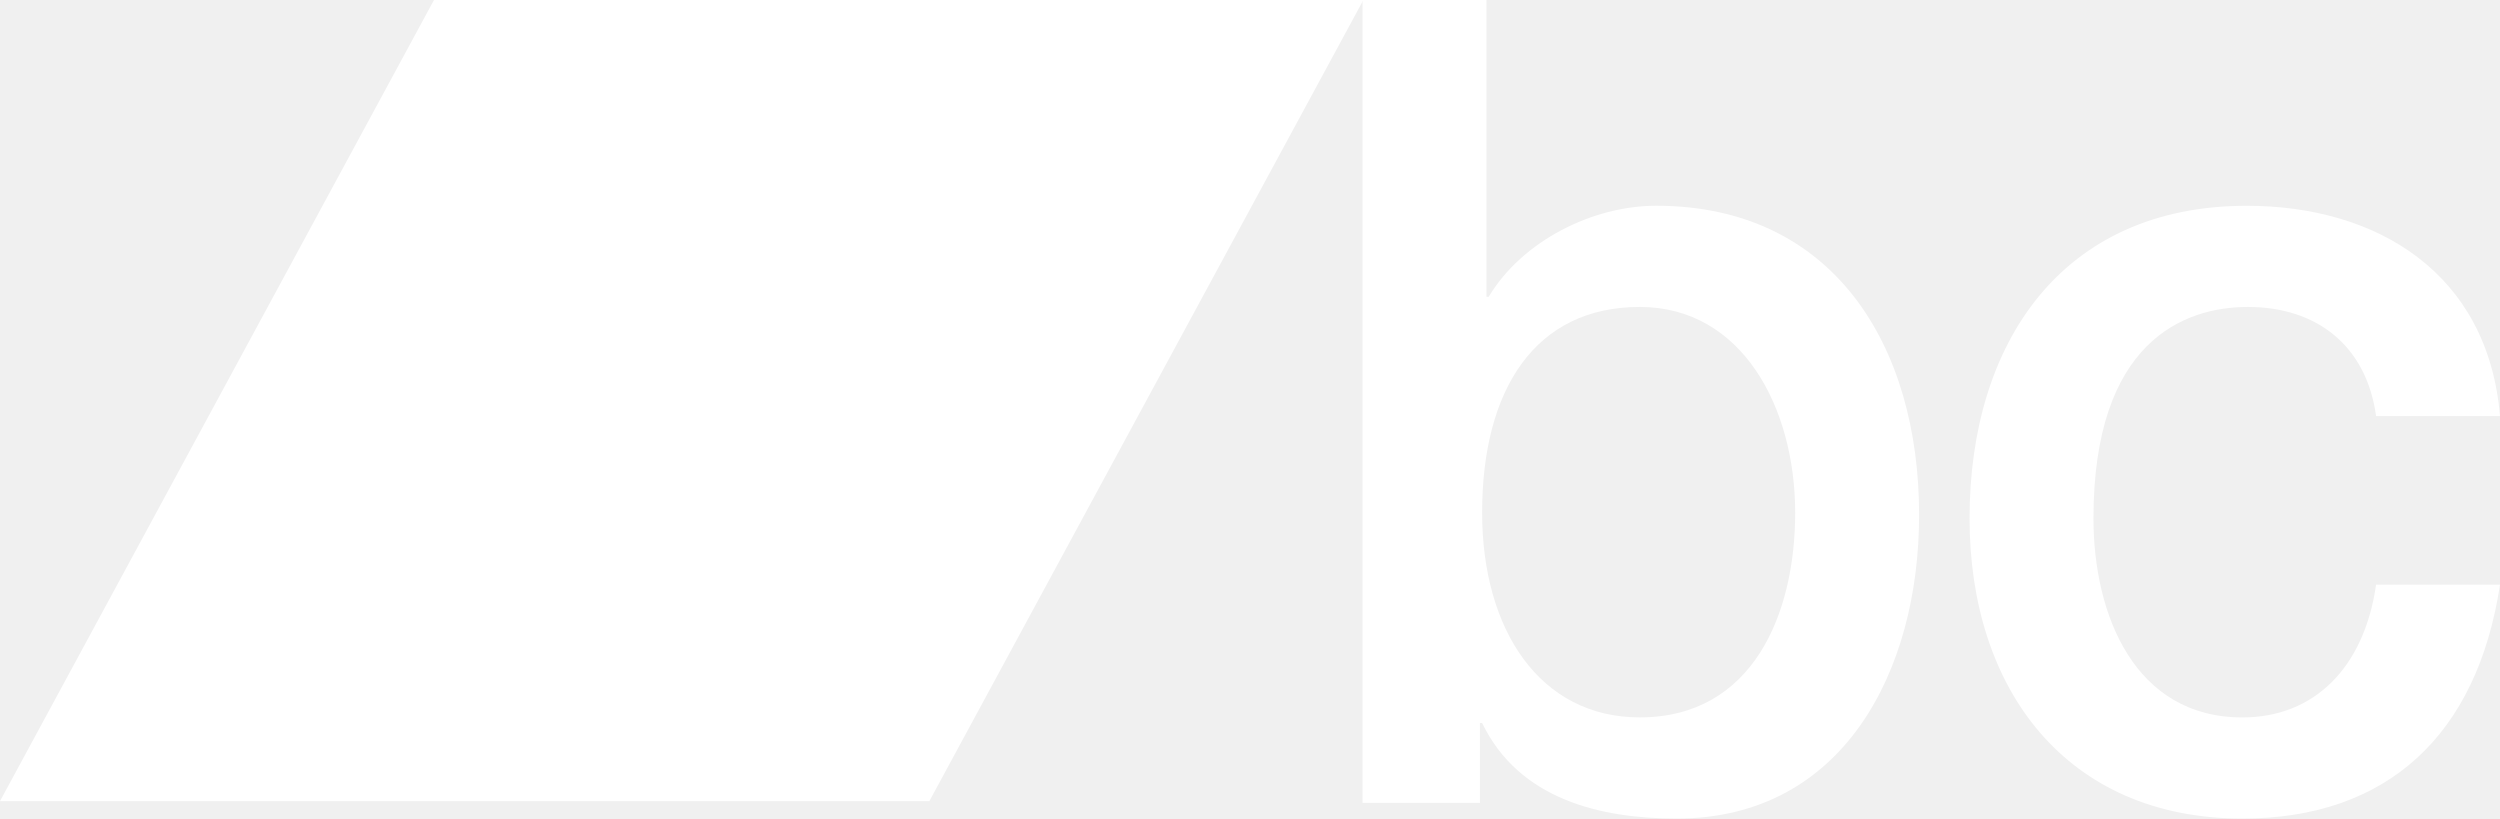
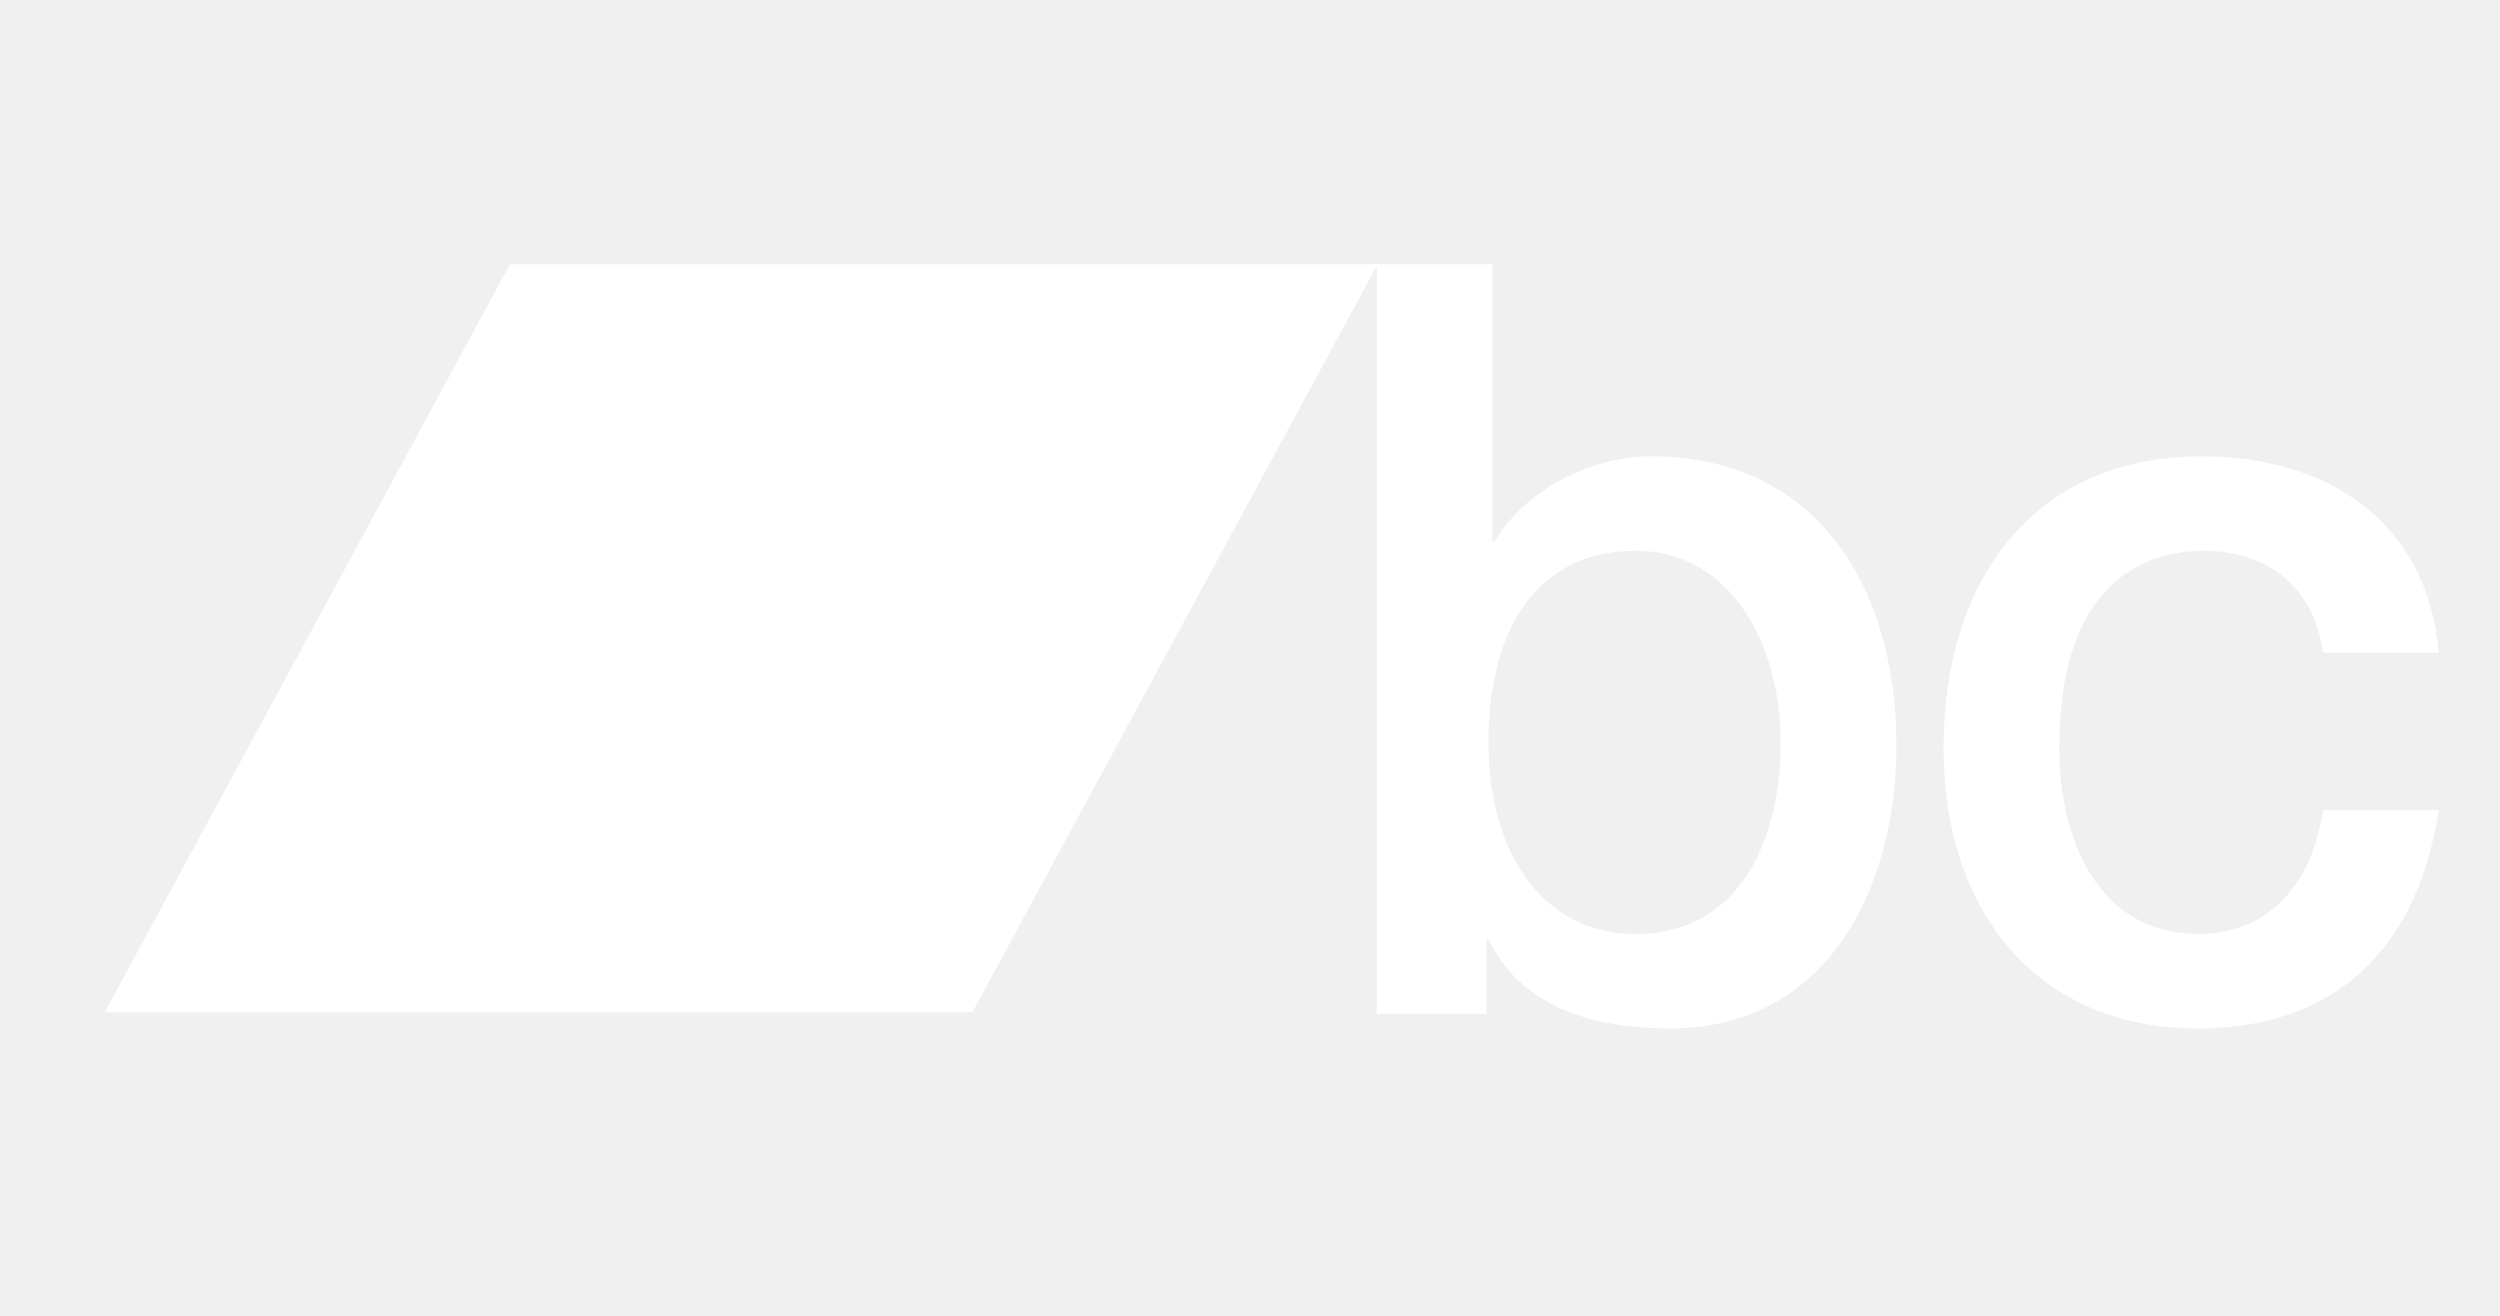
- <svg xmlns="http://www.w3.org/2000/svg" viewBox="0 0 840.413 275.173" height="275.173" width="840.413" xml:space="preserve" id="svg2" version="1.1">
-   <defs id="defs6" />
-   <g transform="matrix(1.333333,0,0,-1.333333,0,275.1733)" id="g10">
-     <g transform="scale(0.1)" id="g12">
-       <path id="path14" style="fill:#ffffff;fill-opacity:1;fill-rule:nonzero;stroke:none" d="m 4134.17,1289.93 c -262.99,0 -397.37,-207 -397.37,-518.821 0,-294.769 145.31,-516.019 397.37,-516.019 285.05,0 391.93,260.851 391.93,516.019 -0.2,266.421 -134.51,518.821 -392.01,518.821 m -698.72,773.89 h 312.39 v -748.37 h 5.53 c 84.96,141.71 263.06,229.62 422.03,229.62 446.64,0 663.2,-351.64 663.2,-779.75 C 4838.52,371.398 4646.72,0 4227.35,0 4035.53,0 3829.99,48.102 3736.76,240.93 h -5.41 V 39.551 H 3435.34 V 2063.78 l 0.03,0.04" />
-       <path id="path16" style="fill:#ffffff;fill-opacity:1;fill-rule:nonzero;stroke:none" d="m 5990.69,1014.84 c -24.69,178.61 -150.72,275.06 -323.38,275.06 -161.76,0 -389.18,-87.93 -389.18,-533.029 0,-243.832 104.1,-501.871 375.47,-501.871 180.84,0 306.85,124.898 337.09,334.699 h 312.38 C 6245.49,209.809 6018.09,0 5653.6,0 c -443.99,0 -687.87,325.961 -687.87,756.871 0,442.229 232.95,788.109 698.83,788.109 328.84,0 608.45,-170.08 638.51,-530.14 h -311.89 -0.49" />
-       <path id="path18" style="fill:#ffffff;fill-opacity:1;fill-rule:nonzero;stroke:none" d="M 2343.16,43.969 H 0 L 1094.21,2063.82 H 3437.4 L 2343.16,43.969" />
+ <svg xmlns="http://www.w3.org/2000/svg" version="1.1" id="Layer_1" shape-rendering="geometricPrecision" text-rendering="geometricPrecision" image-rendering="optimizeQuality" x="0px" y="0px" viewBox="0 0 2533.6 1333.3" style="enable-background:new 0 0 2533.6 1333.3;" xml:space="preserve">
+   <style type="text/css">
+ 	.st0{fill:#FFFFFF;}
+ </style>
+   <g id="g10" transform="matrix(1.333333,0,0,-1.333333,0,275.1733)">
+     <g id="g12" transform="scale(0.1)">
+       <path id="path14" class="st0" d="M12431.9-2122.6c-740.2,0-1118.4-582.6-1118.4-1460.2c0-829.6,409-1452.3,1118.4-1452.3    c802.3,0,1103.1,734.1,1103.1,1452.3c-0.6,749.8-378.6,1460.2-1103.3,1460.2 M10465.2,55.4h879.2v-2106.2h15.6    c239.1,398.8,740.4,646.3,1187.8,646.3c1257,0,1866.5-989.7,1866.5-2194.6c0-1108.7-539.8-2153.9-1720.1-2153.9    c-539.9,0-1118.3,135.4-1380.7,678.1h-15.2v-566.8h-833.1V55.3L10465.2,55.4" />
+       <path id="path16" class="st0" d="M17657-2896.8c-69.5,502.7-424.2,774.1-910.1,774.1c-455.3,0-1095.3-247.5-1095.3-1500.2    c0-686.2,293-1412.5,1056.7-1412.5c509,0,863.6,351.5,948.7,942h879.2c-162.1-1069.2-802.1-1659.7-1827.9-1659.7    c-1249.6,0-1936,917.4-1936,2130.2c0,1244.6,655.6,2218.1,1966.8,2218.1c925.5,0,1712.4-478.7,1797-1492h-877.8L17657-2896.8" />
+       <path id="path18" class="st0" d="M7391.3-5629.3H796.6L3876.2,55.4h6594.8L7391.3-5629.3" />
    </g>
  </g>
</svg>
